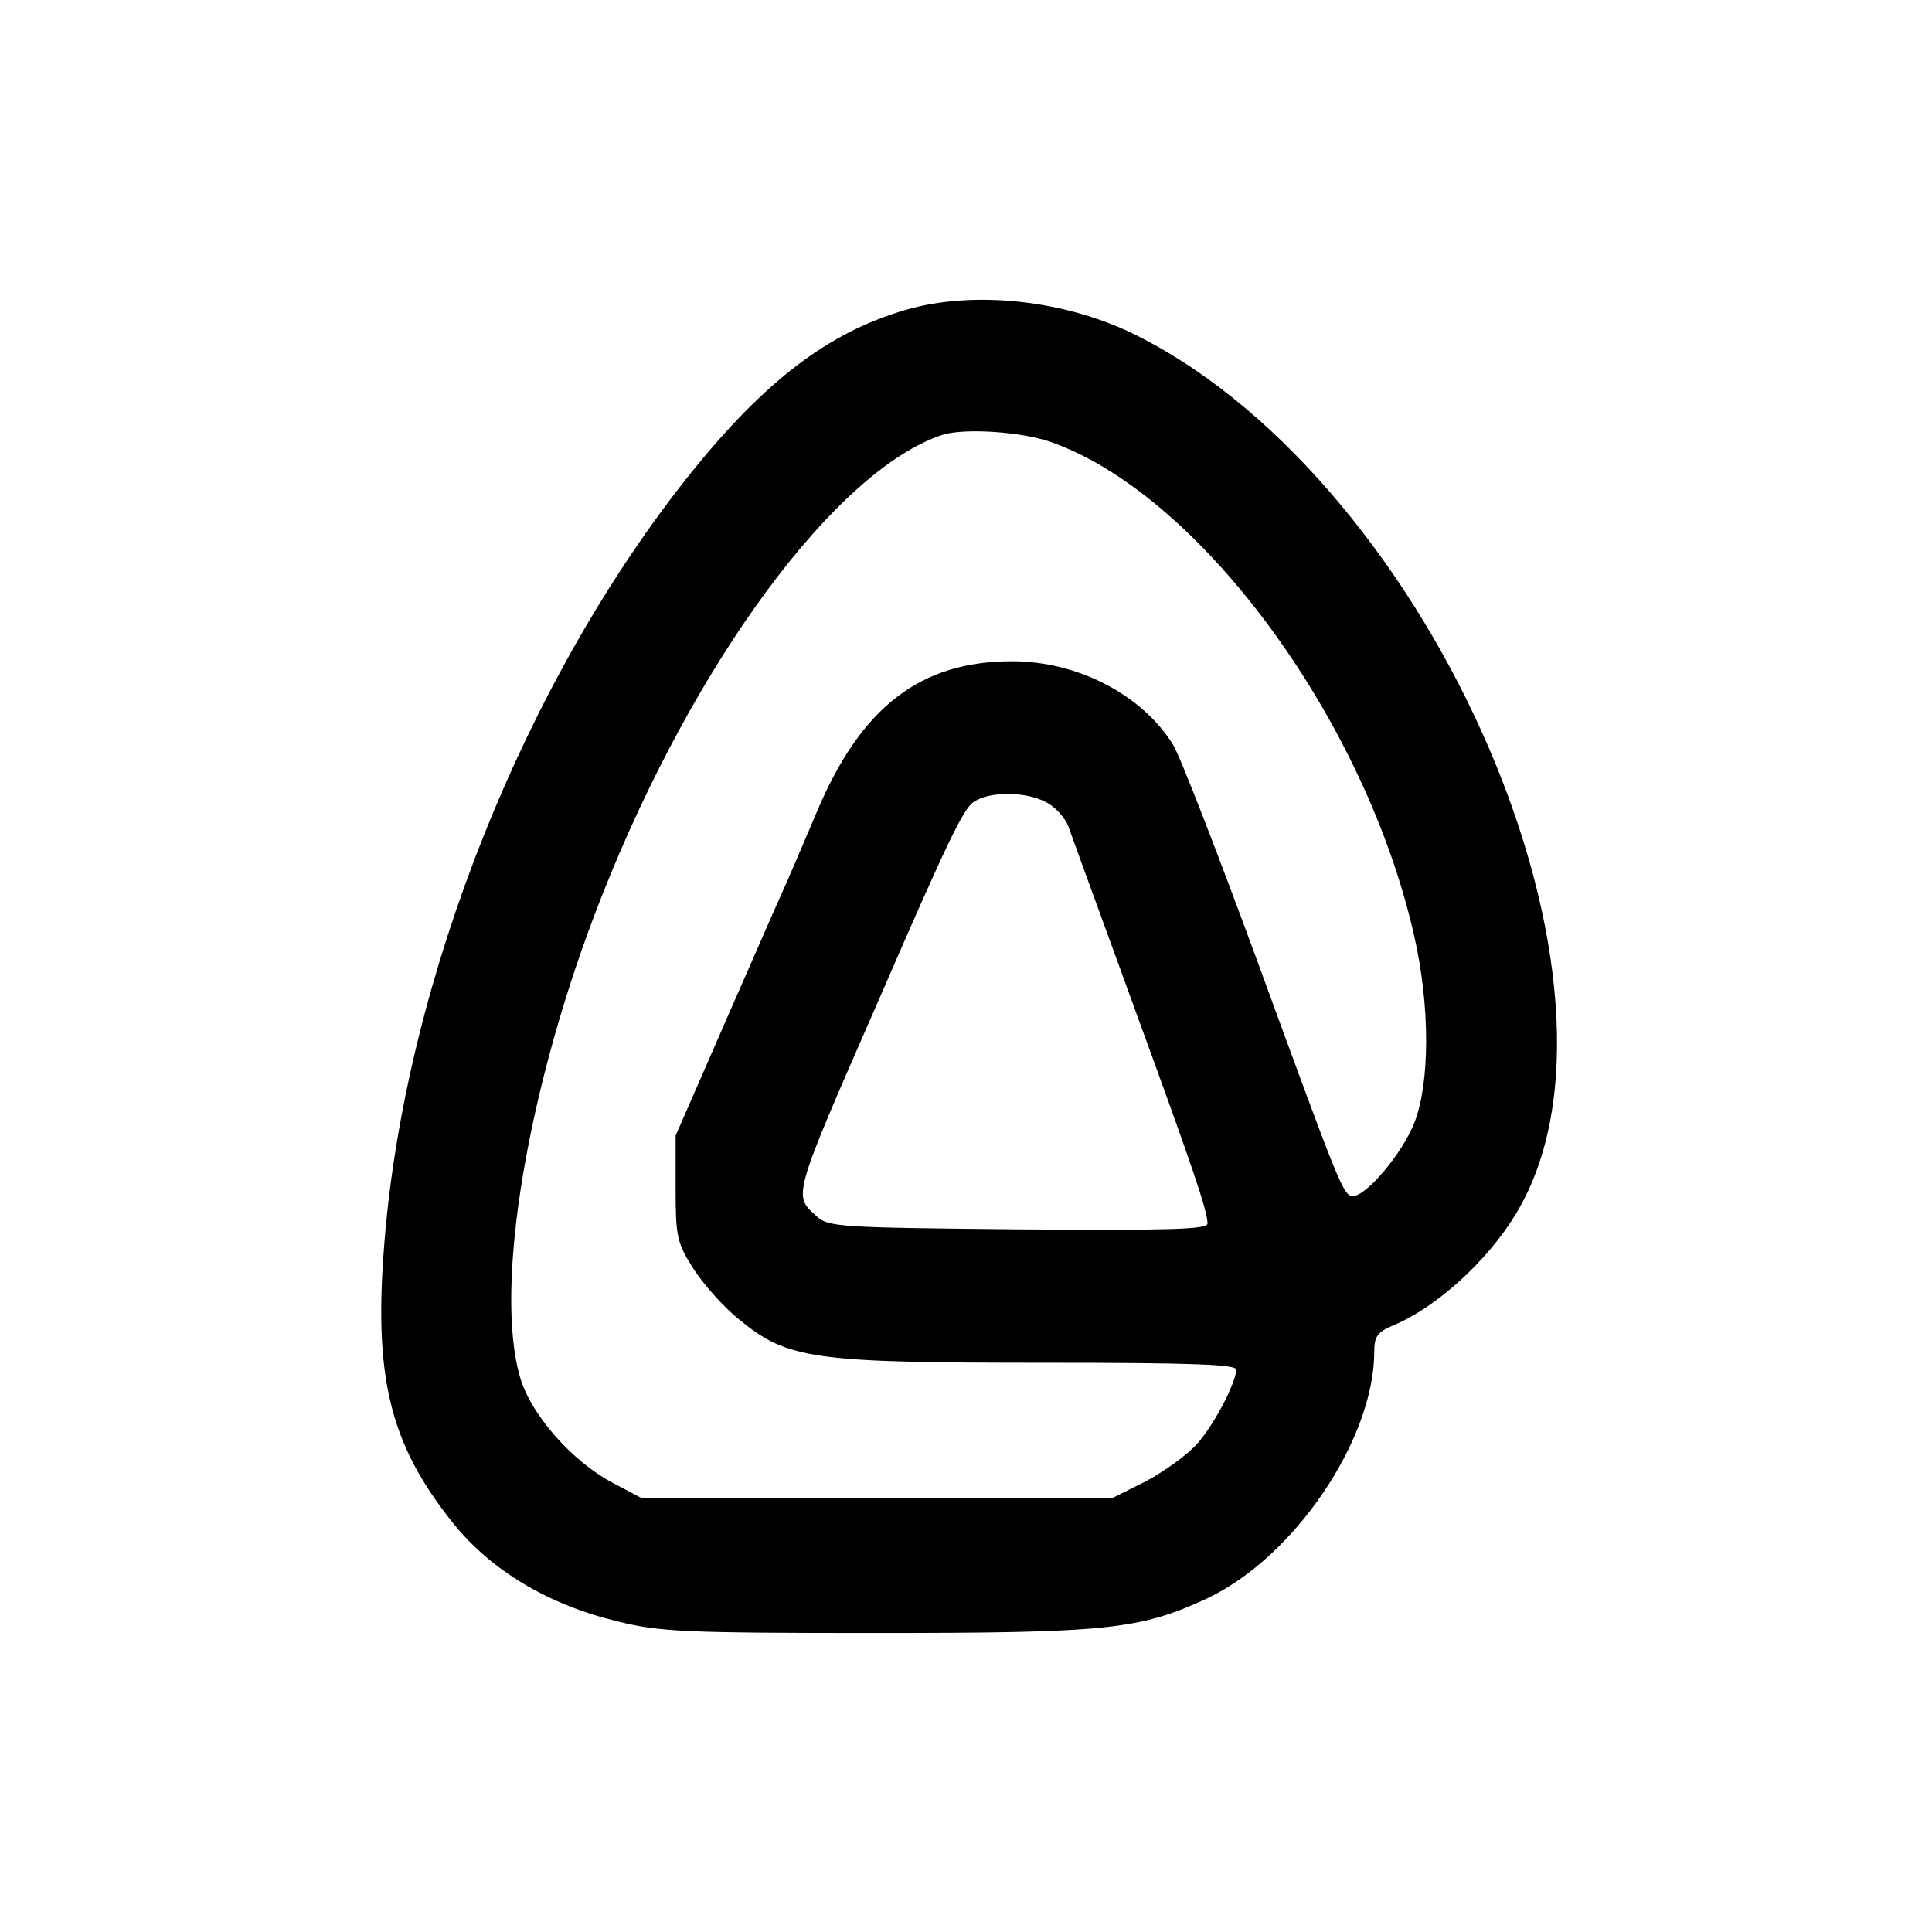
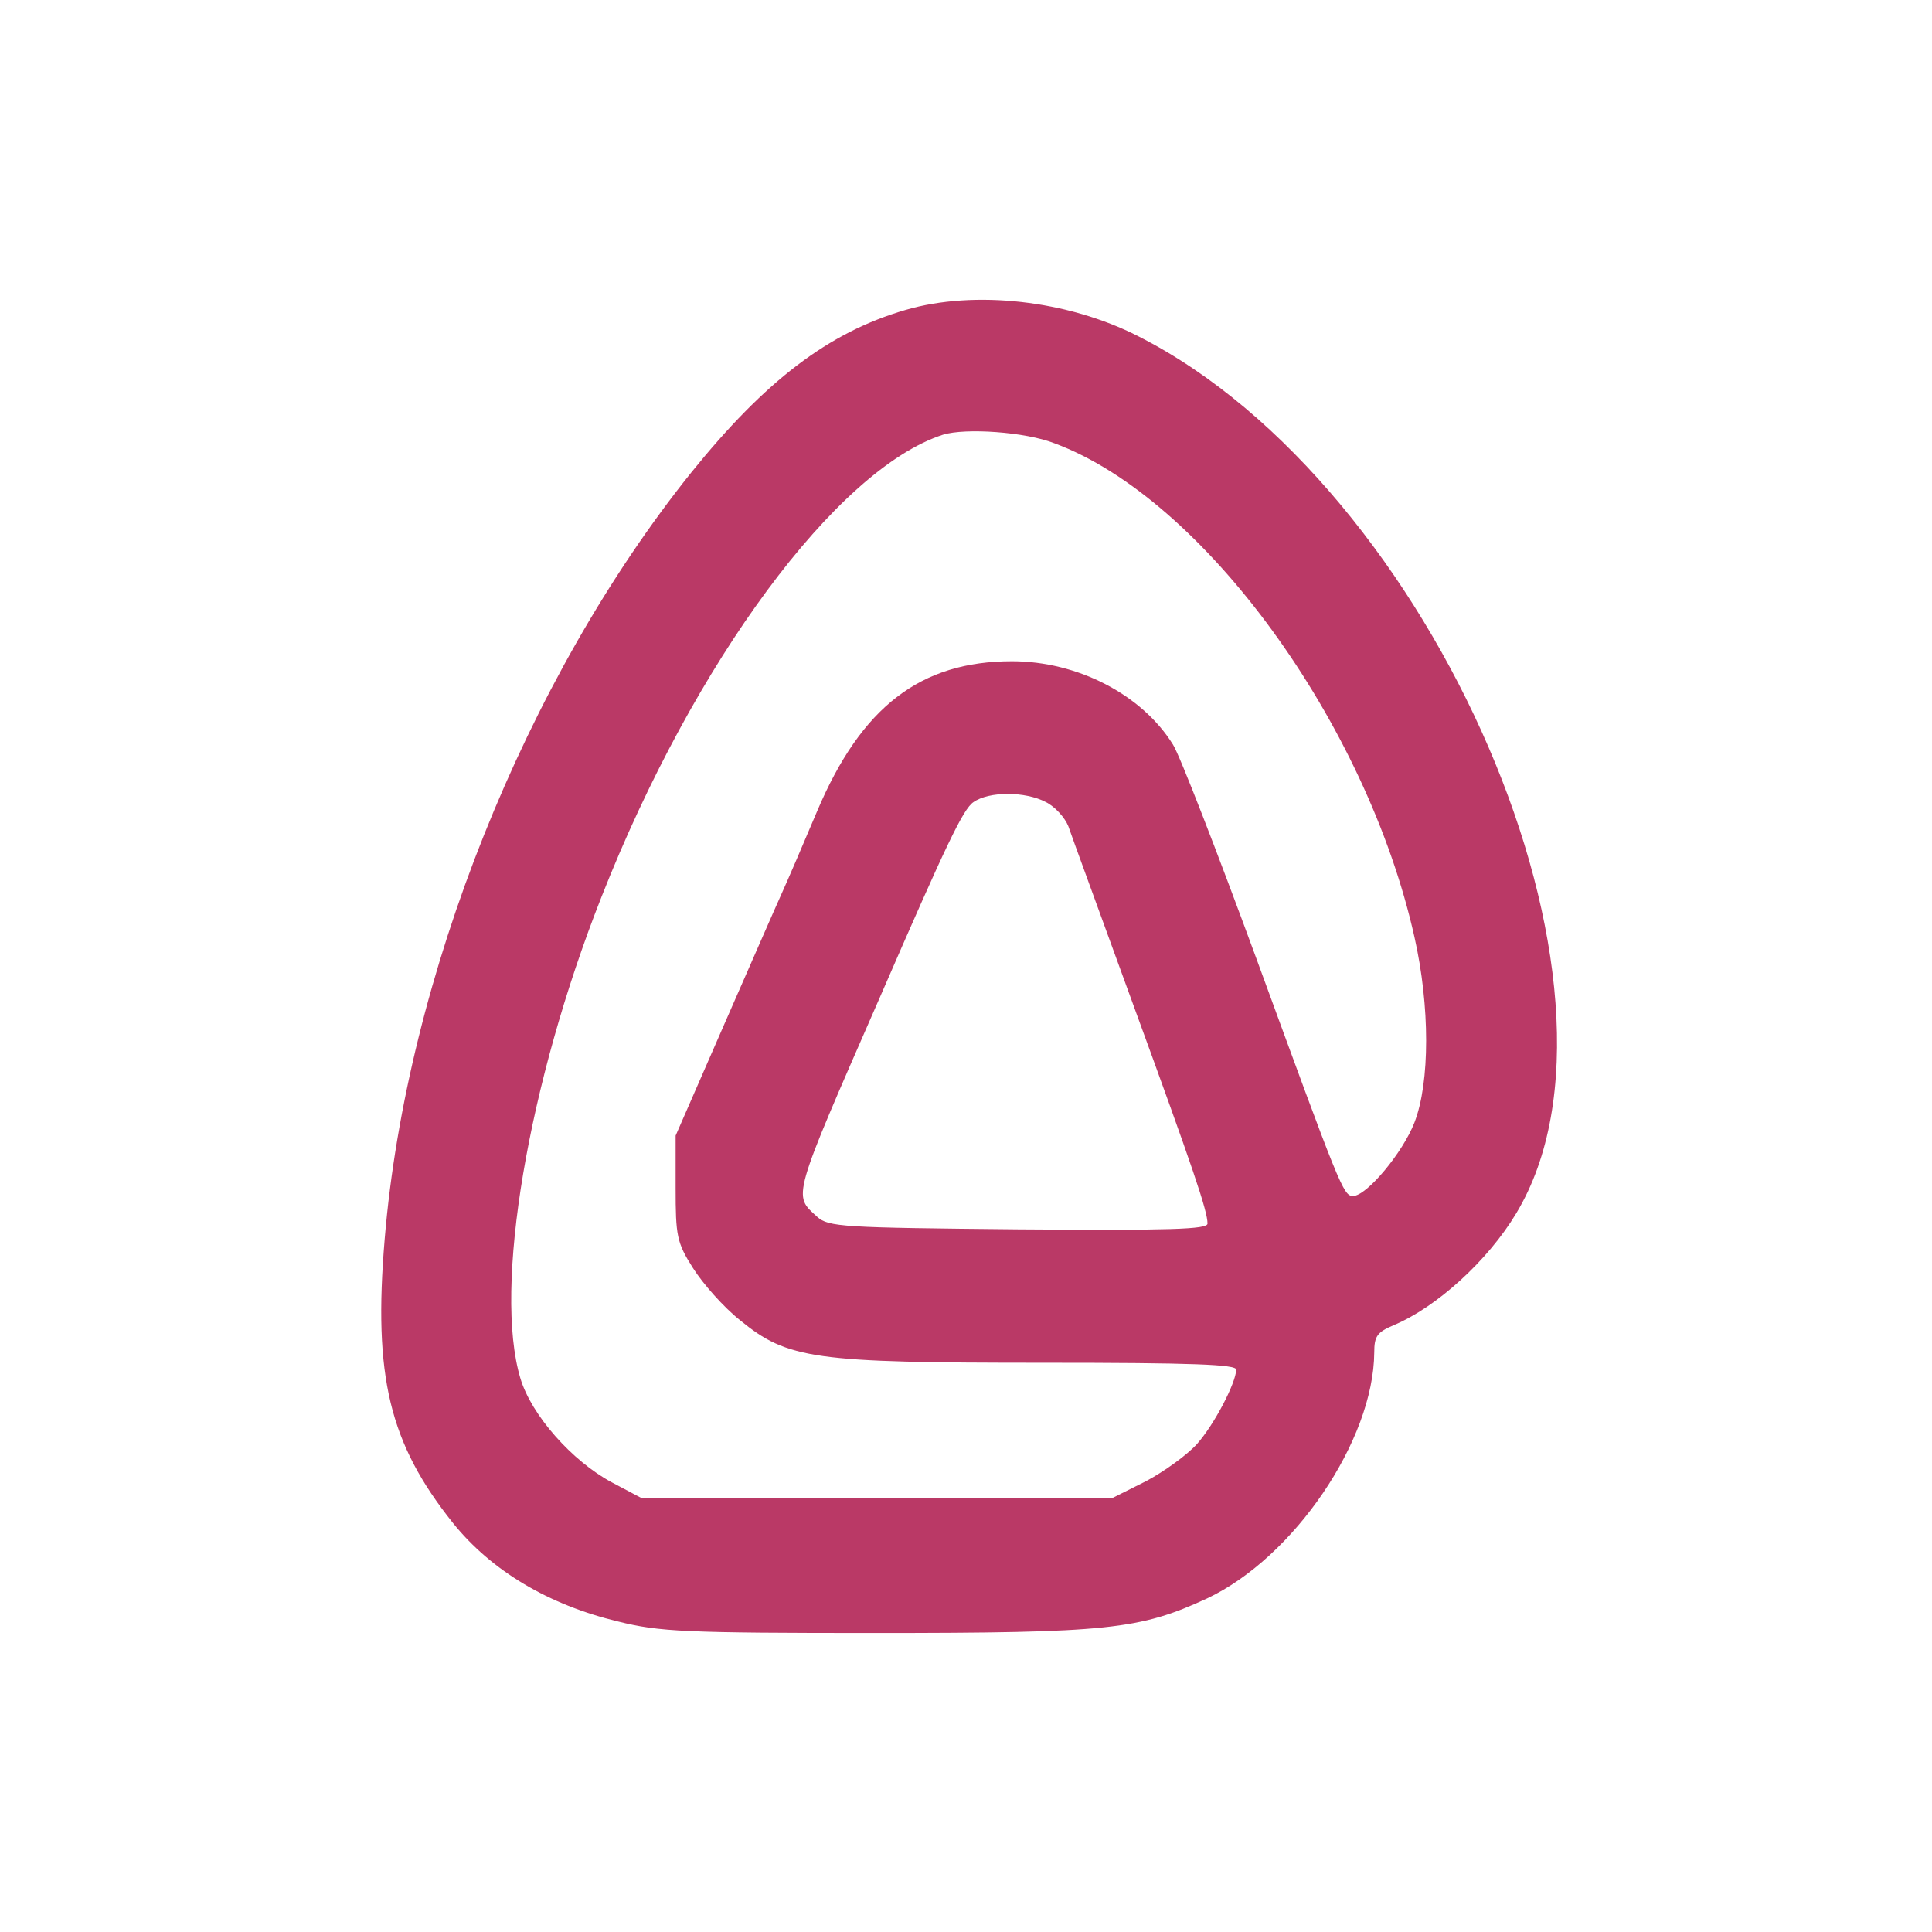
<svg xmlns="http://www.w3.org/2000/svg" version="1.0" width="336pt" height="336pt" viewBox="0 0 336 336" preserveAspectRatio="xMidYMid meet">
-   <g transform="translate(0,336) scale(0.1,-0.1)" fill="#000000" stroke="none">
+   <g transform="translate(0,336) scale(0.1,-0.1)" fill="#ba3966" stroke="none">
    <path d="M1575 2821 c-134 -39 -244 -123 -373 -283 -288 -359 -495 -877 -533 -1333 -20 -239 8 -355 119 -494 67 -83 166 -142 287 -171 72 -18 118 -20 447 -20 405 0 460 6 577 60 151 71 290 275 291 428 0 28 5 35 33 47 75 31 165 113 214 195 234 389 -144 1265 -657 1525 -123 63 -285 81 -405 46z m259 -232 c259 -96 543 -487 626 -859 27 -120 27 -252 0 -322 -20 -52 -83 -128 -107 -128 -17 0 -23 17 -168 413 -68 185 -133 353 -145 372 -54 87 -166 145 -280 145 -159 0 -262 -79 -339 -261 -24 -57 -52 -122 -62 -144 -10 -22 -55 -125 -101 -230 l-83 -190 0 -91 c0 -83 2 -95 30 -139 17 -27 53 -68 82 -91 83 -68 129 -74 527 -74 262 0 336 -3 336 -12 -1 -24 -38 -95 -68 -129 -17 -19 -57 -48 -89 -65 l-58 -29 -410 0 -410 0 -51 27 c-69 37 -140 117 -159 181 -47 157 13 513 141 837 161 409 409 744 594 804 39 12 143 5 194 -15z m-15 -624 c16 -8 33 -27 39 -42 5 -15 56 -154 112 -308 106 -290 130 -361 130 -383 0 -10 -64 -12 -329 -10 -306 3 -330 4 -350 22 -42 38 -45 29 109 381 116 267 145 328 163 340 27 19 90 19 126 0z" />
  </g>
</svg>
